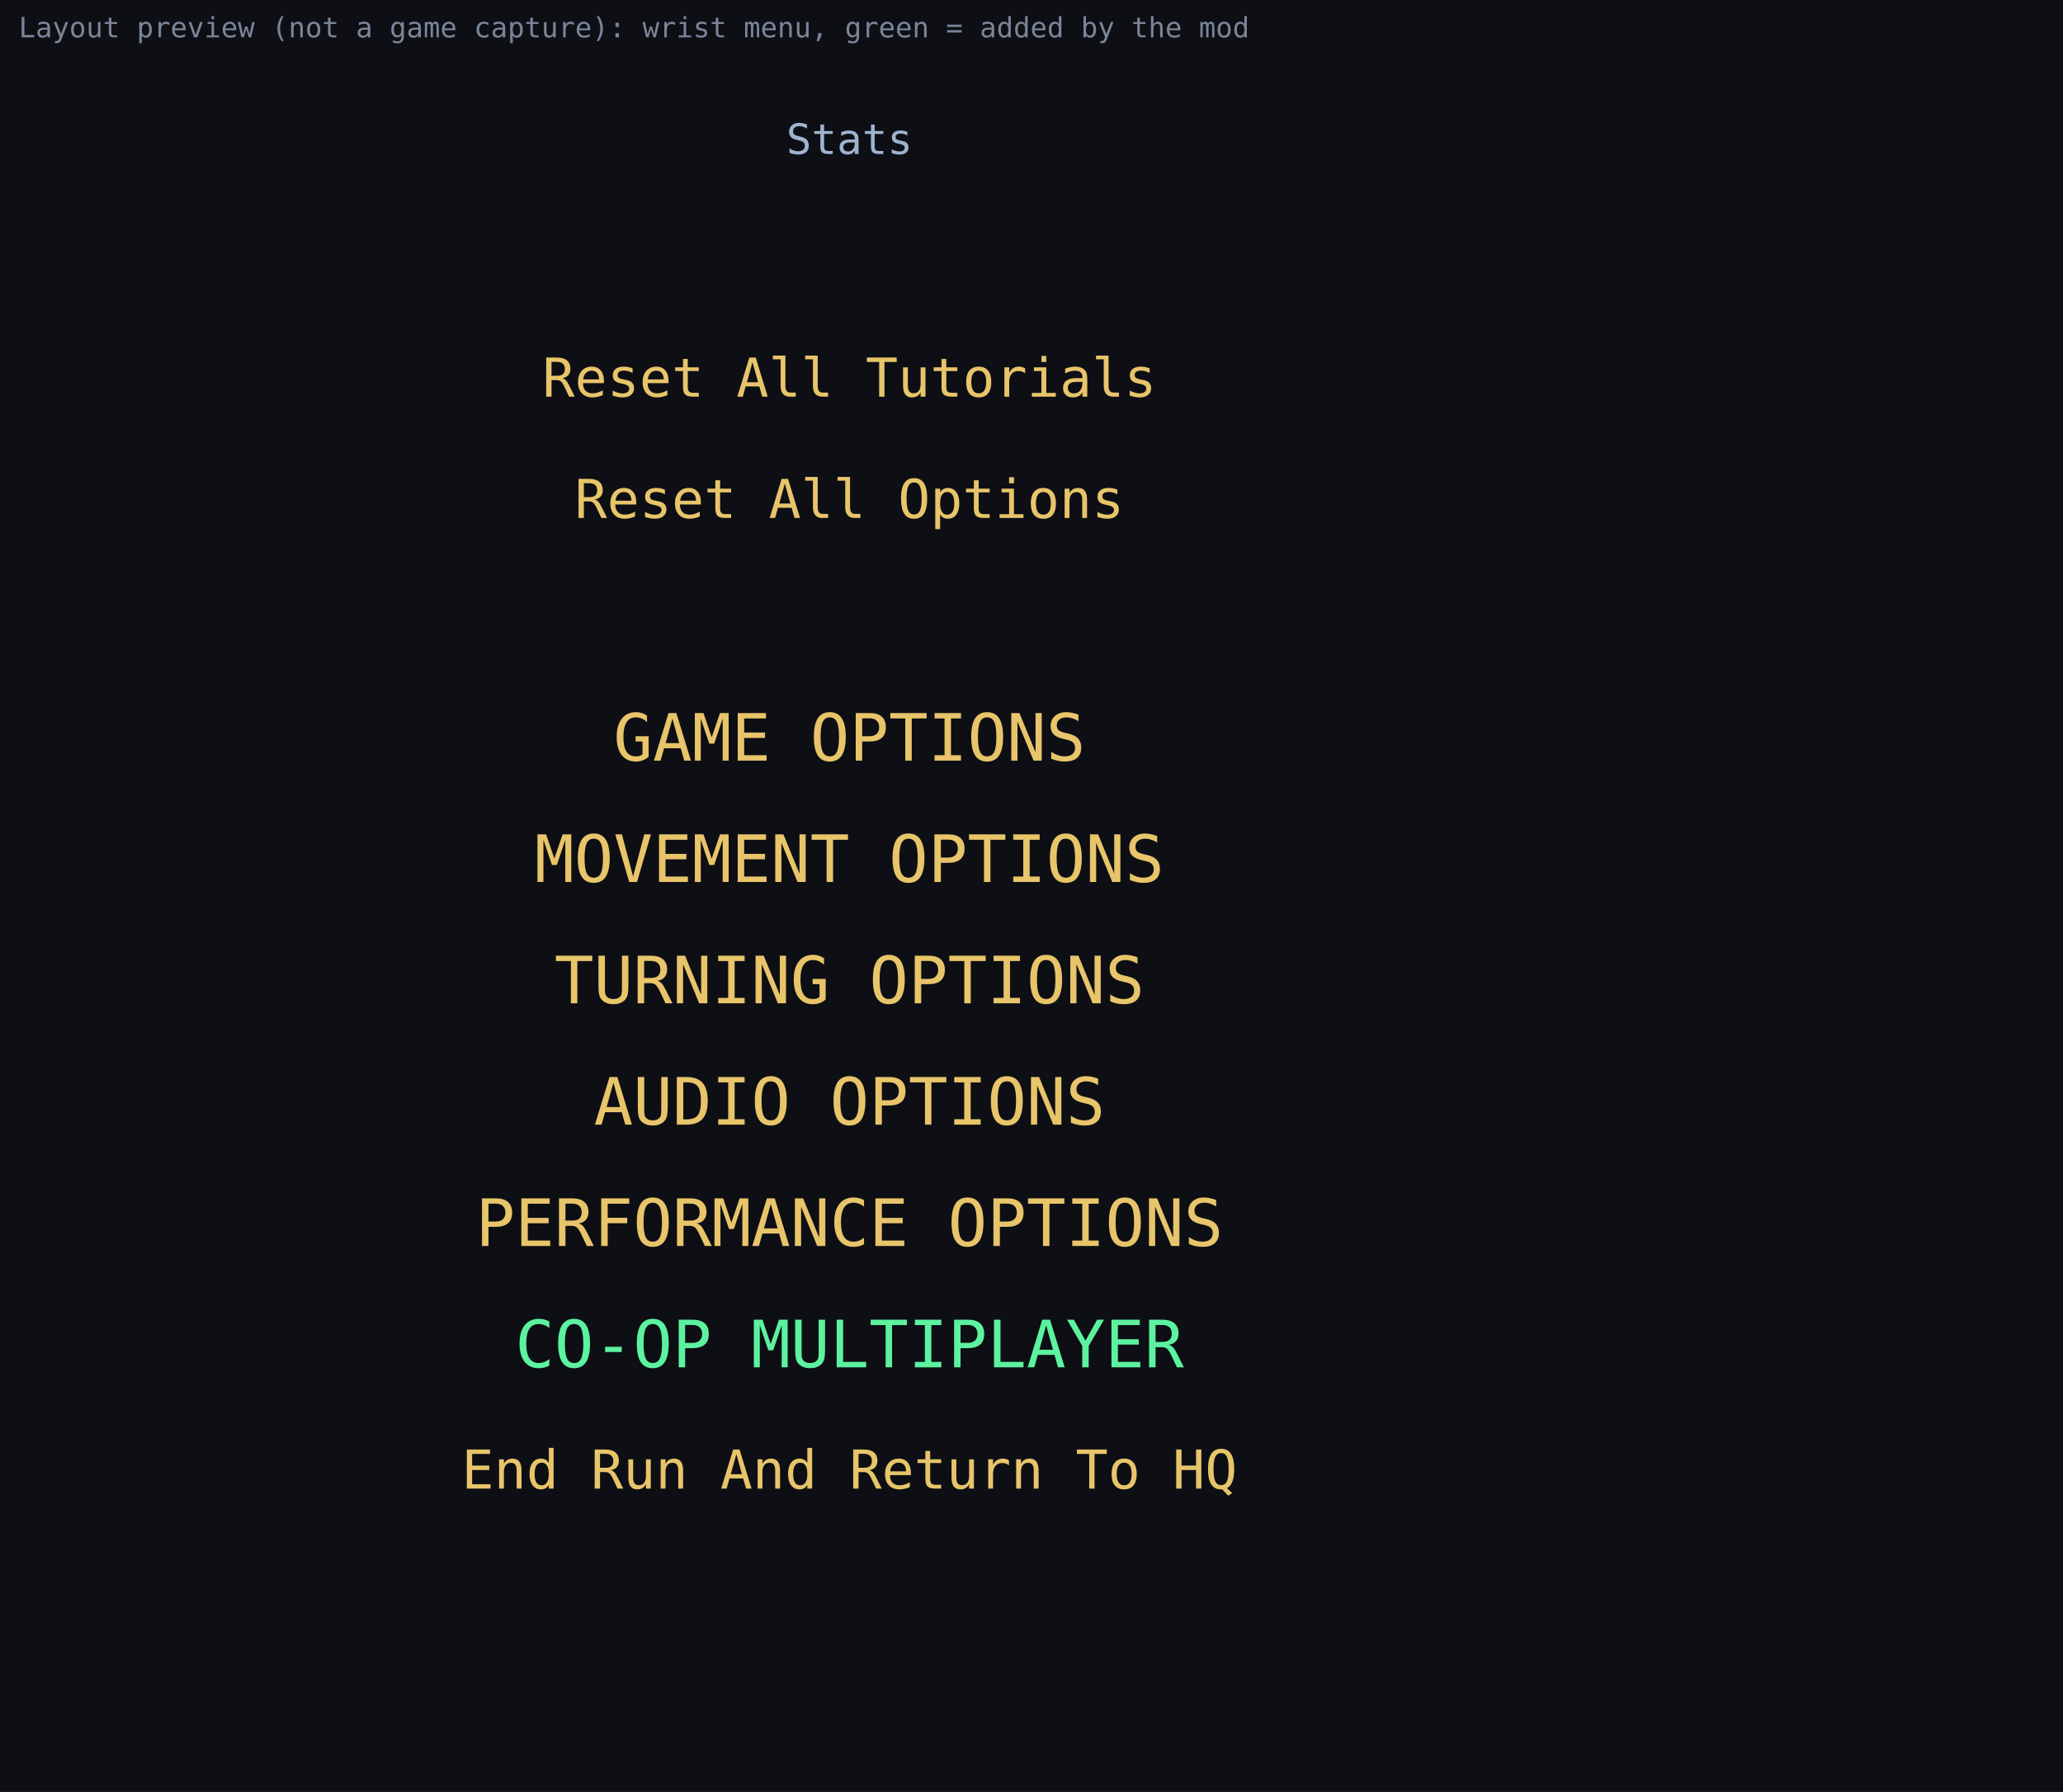
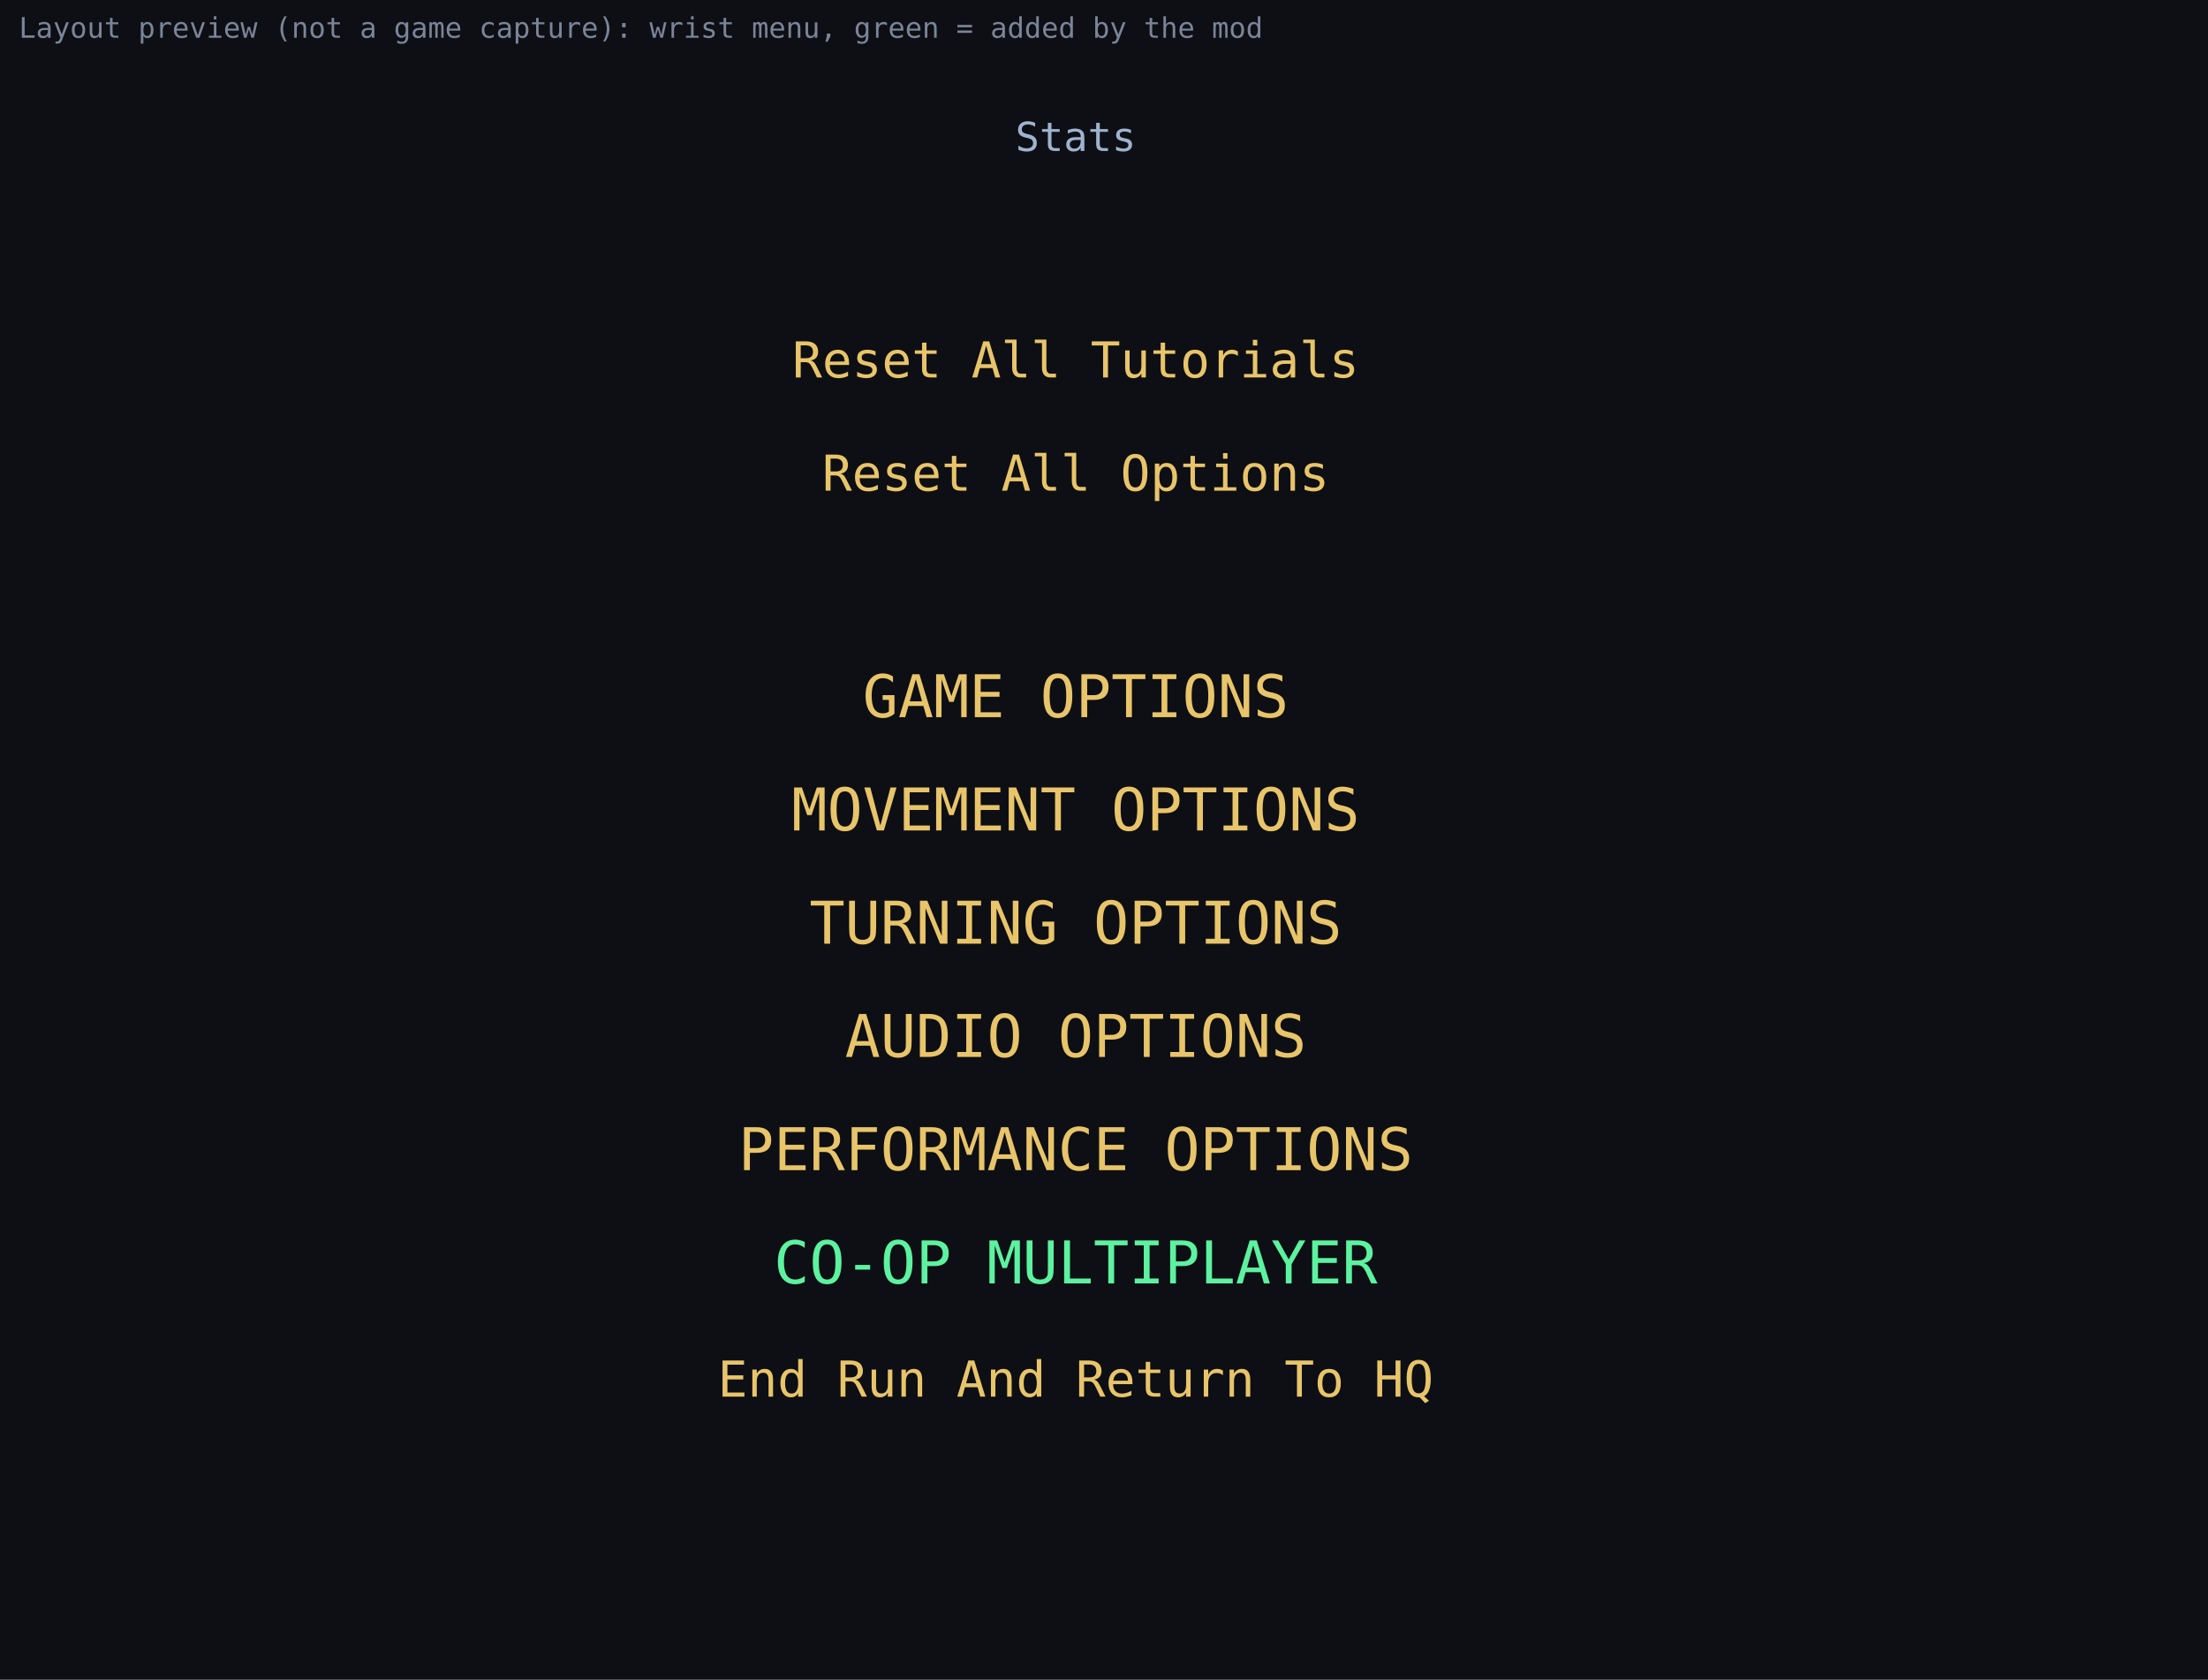
- <svg xmlns="http://www.w3.org/2000/svg" width="884" height="768" font-family="Menlo,monospace">
-   <rect width="884" height="768" fill="#0d0f14" />
+ <svg xmlns="http://www.w3.org/2000/svg" width="936" height="712" font-family="Menlo,monospace">
+   <rect width="936" height="712" fill="#0d0f14" />
  <text x="8" y="16" fill="#7a8599" font-size="12">Layout preview (not a game capture): wrist menu, green = added by the mod</text>
-   <text x="364" y="66" fill="#9fb3cf" font-size="18" text-anchor="middle">Stats</text>
-   <text x="364" y="170" fill="#e8c46a" font-size="23" text-anchor="middle">Reset All Tutorials</text>
-   <text x="364" y="222" fill="#e8c46a" font-size="23" text-anchor="middle">Reset All Options</text>
-   <text x="364" y="326" fill="#e8c46a" font-size="28" text-anchor="middle">GAME OPTIONS</text>
-   <text x="364" y="378" fill="#e8c46a" font-size="28" text-anchor="middle">MOVEMENT OPTIONS</text>
-   <text x="364" y="430" fill="#e8c46a" font-size="28" text-anchor="middle">TURNING OPTIONS</text>
-   <text x="364" y="482" fill="#e8c46a" font-size="28" text-anchor="middle">AUDIO OPTIONS</text>
-   <text x="364" y="534" fill="#e8c46a" font-size="28" text-anchor="middle">PERFORMANCE OPTIONS</text>
-   <text x="364" y="586" fill="#5cf2a0" font-size="28" text-anchor="middle">CO-OP MULTIPLAYER</text>
-   <text x="364" y="638" fill="#e8c46a" font-size="23" text-anchor="middle">End Run And Return To HQ</text>
+   <text x="456" y="64" fill="#9fb3cf" font-size="17" text-anchor="middle">Stats</text>
+   <text x="456" y="160" fill="#e8c46a" font-size="21" text-anchor="middle">Reset All Tutorials</text>
+   <text x="456" y="208" fill="#e8c46a" font-size="21" text-anchor="middle">Reset All Options</text>
+   <text x="456" y="304" fill="#e8c46a" font-size="25" text-anchor="middle">GAME OPTIONS</text>
+   <text x="456" y="352" fill="#e8c46a" font-size="25" text-anchor="middle">MOVEMENT OPTIONS</text>
+   <text x="456" y="400" fill="#e8c46a" font-size="25" text-anchor="middle">TURNING OPTIONS</text>
+   <text x="456" y="448" fill="#e8c46a" font-size="25" text-anchor="middle">AUDIO OPTIONS</text>
+   <text x="456" y="496" fill="#e8c46a" font-size="25" text-anchor="middle">PERFORMANCE OPTIONS</text>
+   <text x="456" y="544" fill="#5cf2a0" font-size="25" text-anchor="middle">CO-OP MULTIPLAYER</text>
+   <text x="456" y="592" fill="#e8c46a" font-size="21" text-anchor="middle">End Run And Return To HQ</text>
</svg>
